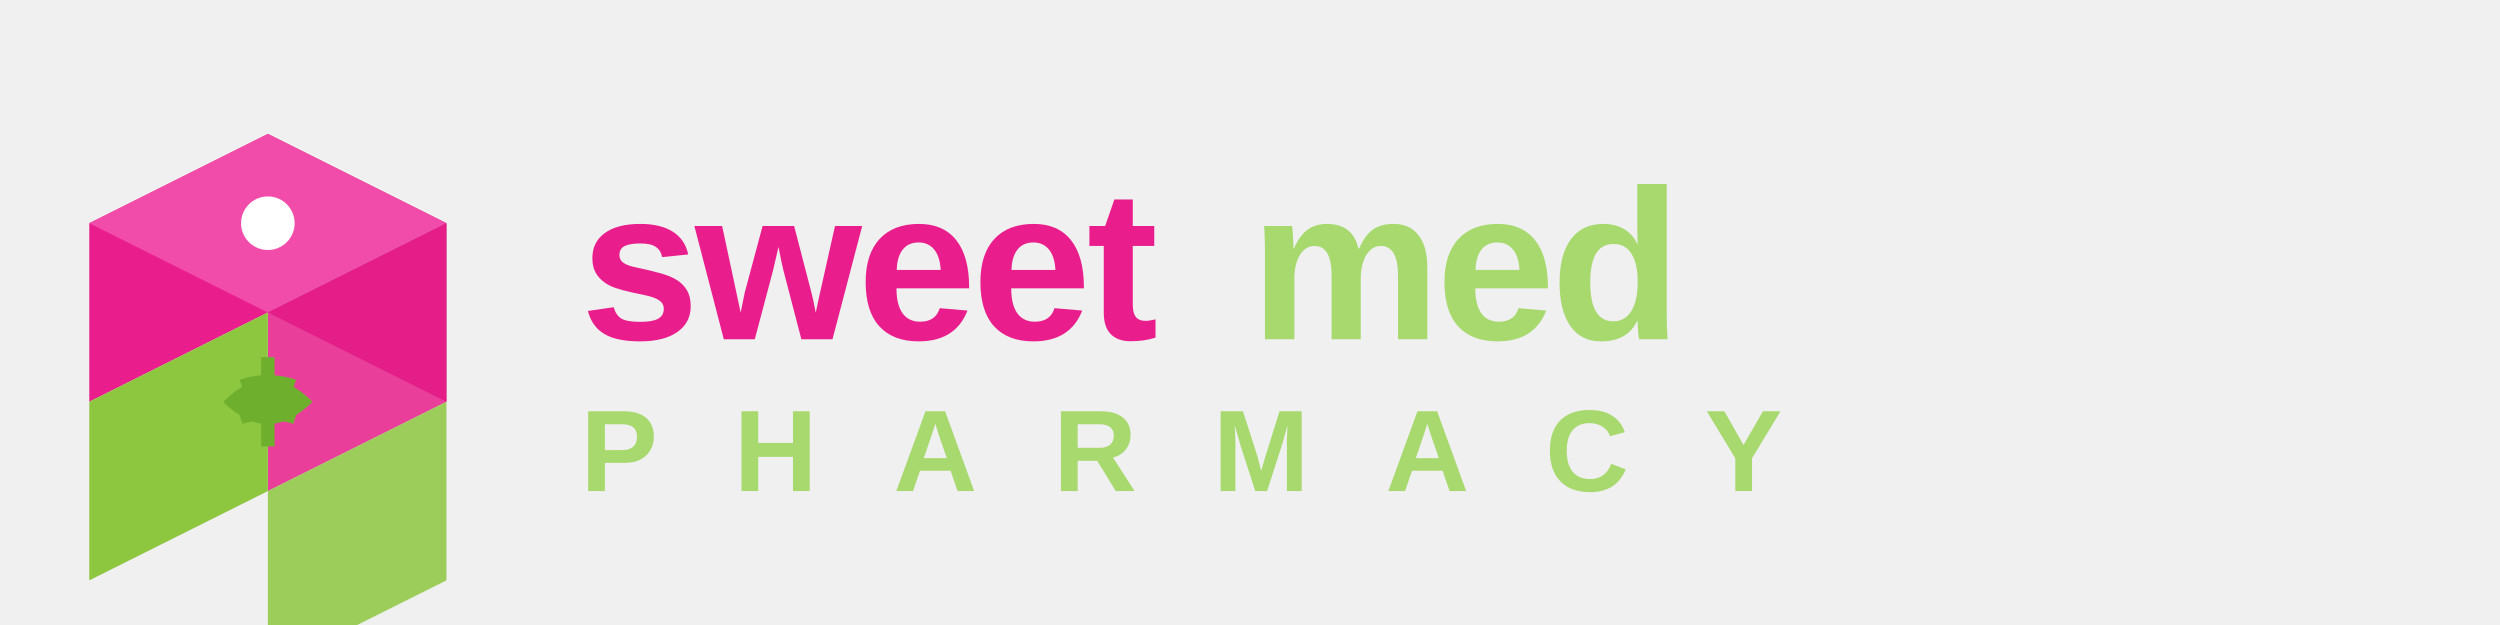
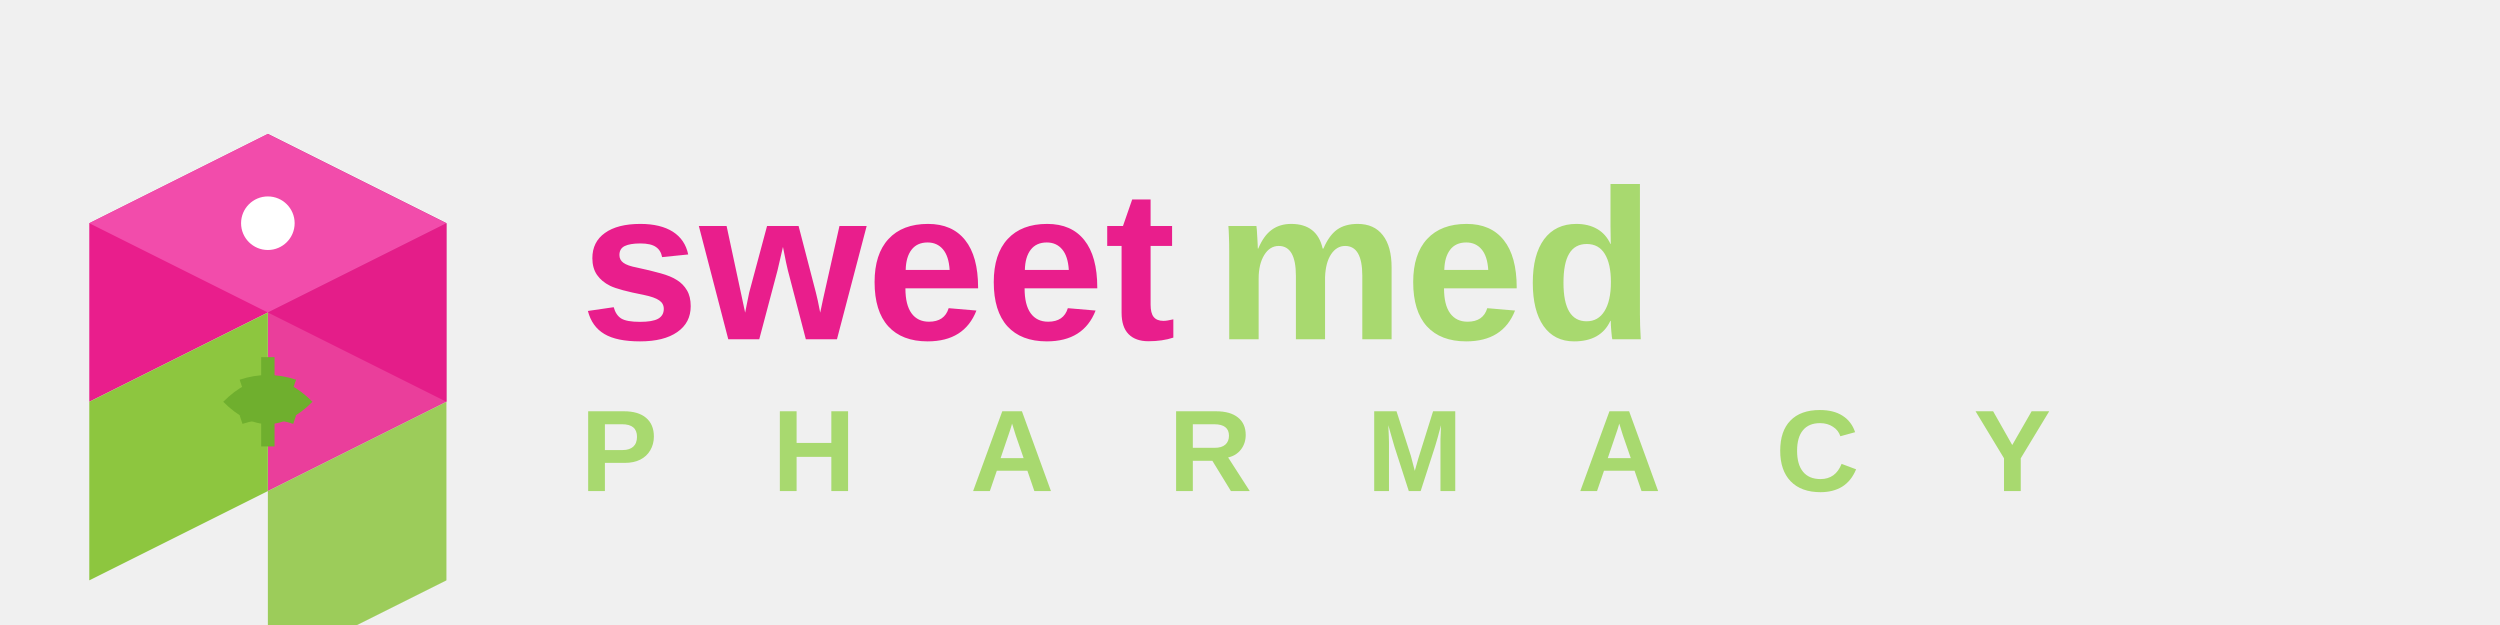
<svg xmlns="http://www.w3.org/2000/svg" width="280" height="70" viewBox="0 0 280 70" fill="none">
  <g transform="translate(5, 10)">
    <path d="M25 5 L45 15 L45 35 L25 25 Z" fill="#C91577" />
    <path d="M5 15 L25 5 L25 25 L5 35 Z" fill="#E91E8C" />
    <path d="M25 25 L45 15 L45 35 L25 45 Z" fill="#E91E8C" opacity="0.85" />
    <path d="M5 35 L25 25 L25 45 L5 55 Z" fill="#8DC63F" />
    <path d="M25 45 L45 35 L45 55 L25 65 Z" fill="#8DC63F" opacity="0.85" />
    <path d="M5 15 L25 5 L45 15 L25 25 Z" fill="#F24CAB" />
    <circle cx="25" cy="15" r="3" fill="white" />
    <path d="M20 35 Q25 30 30 35 Q25 40 20 35" fill="#6FAF2E" />
    <path d="M25 30 L25 40" stroke="#6FAF2E" stroke-width="1.5" />
    <path d="M22 33 Q25 32 28 33" stroke="#6FAF2E" stroke-width="1" fill="none" />
    <path d="M22 37 Q25 36 28 37" stroke="#6FAF2E" stroke-width="1" fill="none" />
  </g>
-   <text x="65" y="38" font-family="'Arial Rounded MT Bold', Arial, sans-serif" font-size="24" font-weight="700" fill="#E91E8C" letter-spacing="-0.5">sweet</text>
-   <text x="140" y="38" font-family="'Arial Rounded MT Bold', Arial, sans-serif" font-size="24" font-weight="700" fill="#A8D96F" letter-spacing="-0.5">med</text>
-   <text x="65" y="55" font-family="Arial, sans-serif" font-size="13" font-weight="600" fill="#A8D96F" letter-spacing="8.5">PHARMACY</text>
+   <text x="65" y="38" font-family="'Arial Rounded MT Bold', Arial, sans-serif" font-size="24" font-weight="700" fill="#E91E8C">sweet</text>
+   <text x="136" y="38" font-family="'Arial Rounded MT Bold', Arial, sans-serif" font-size="24" font-weight="700" fill="#A8D96F">med</text>
+   <text x="65" y="55" font-family="Arial, sans-serif" font-size="13" font-weight="600" fill="#A8D96F" letter-spacing="12.8">PHARMACY</text>
</svg>
